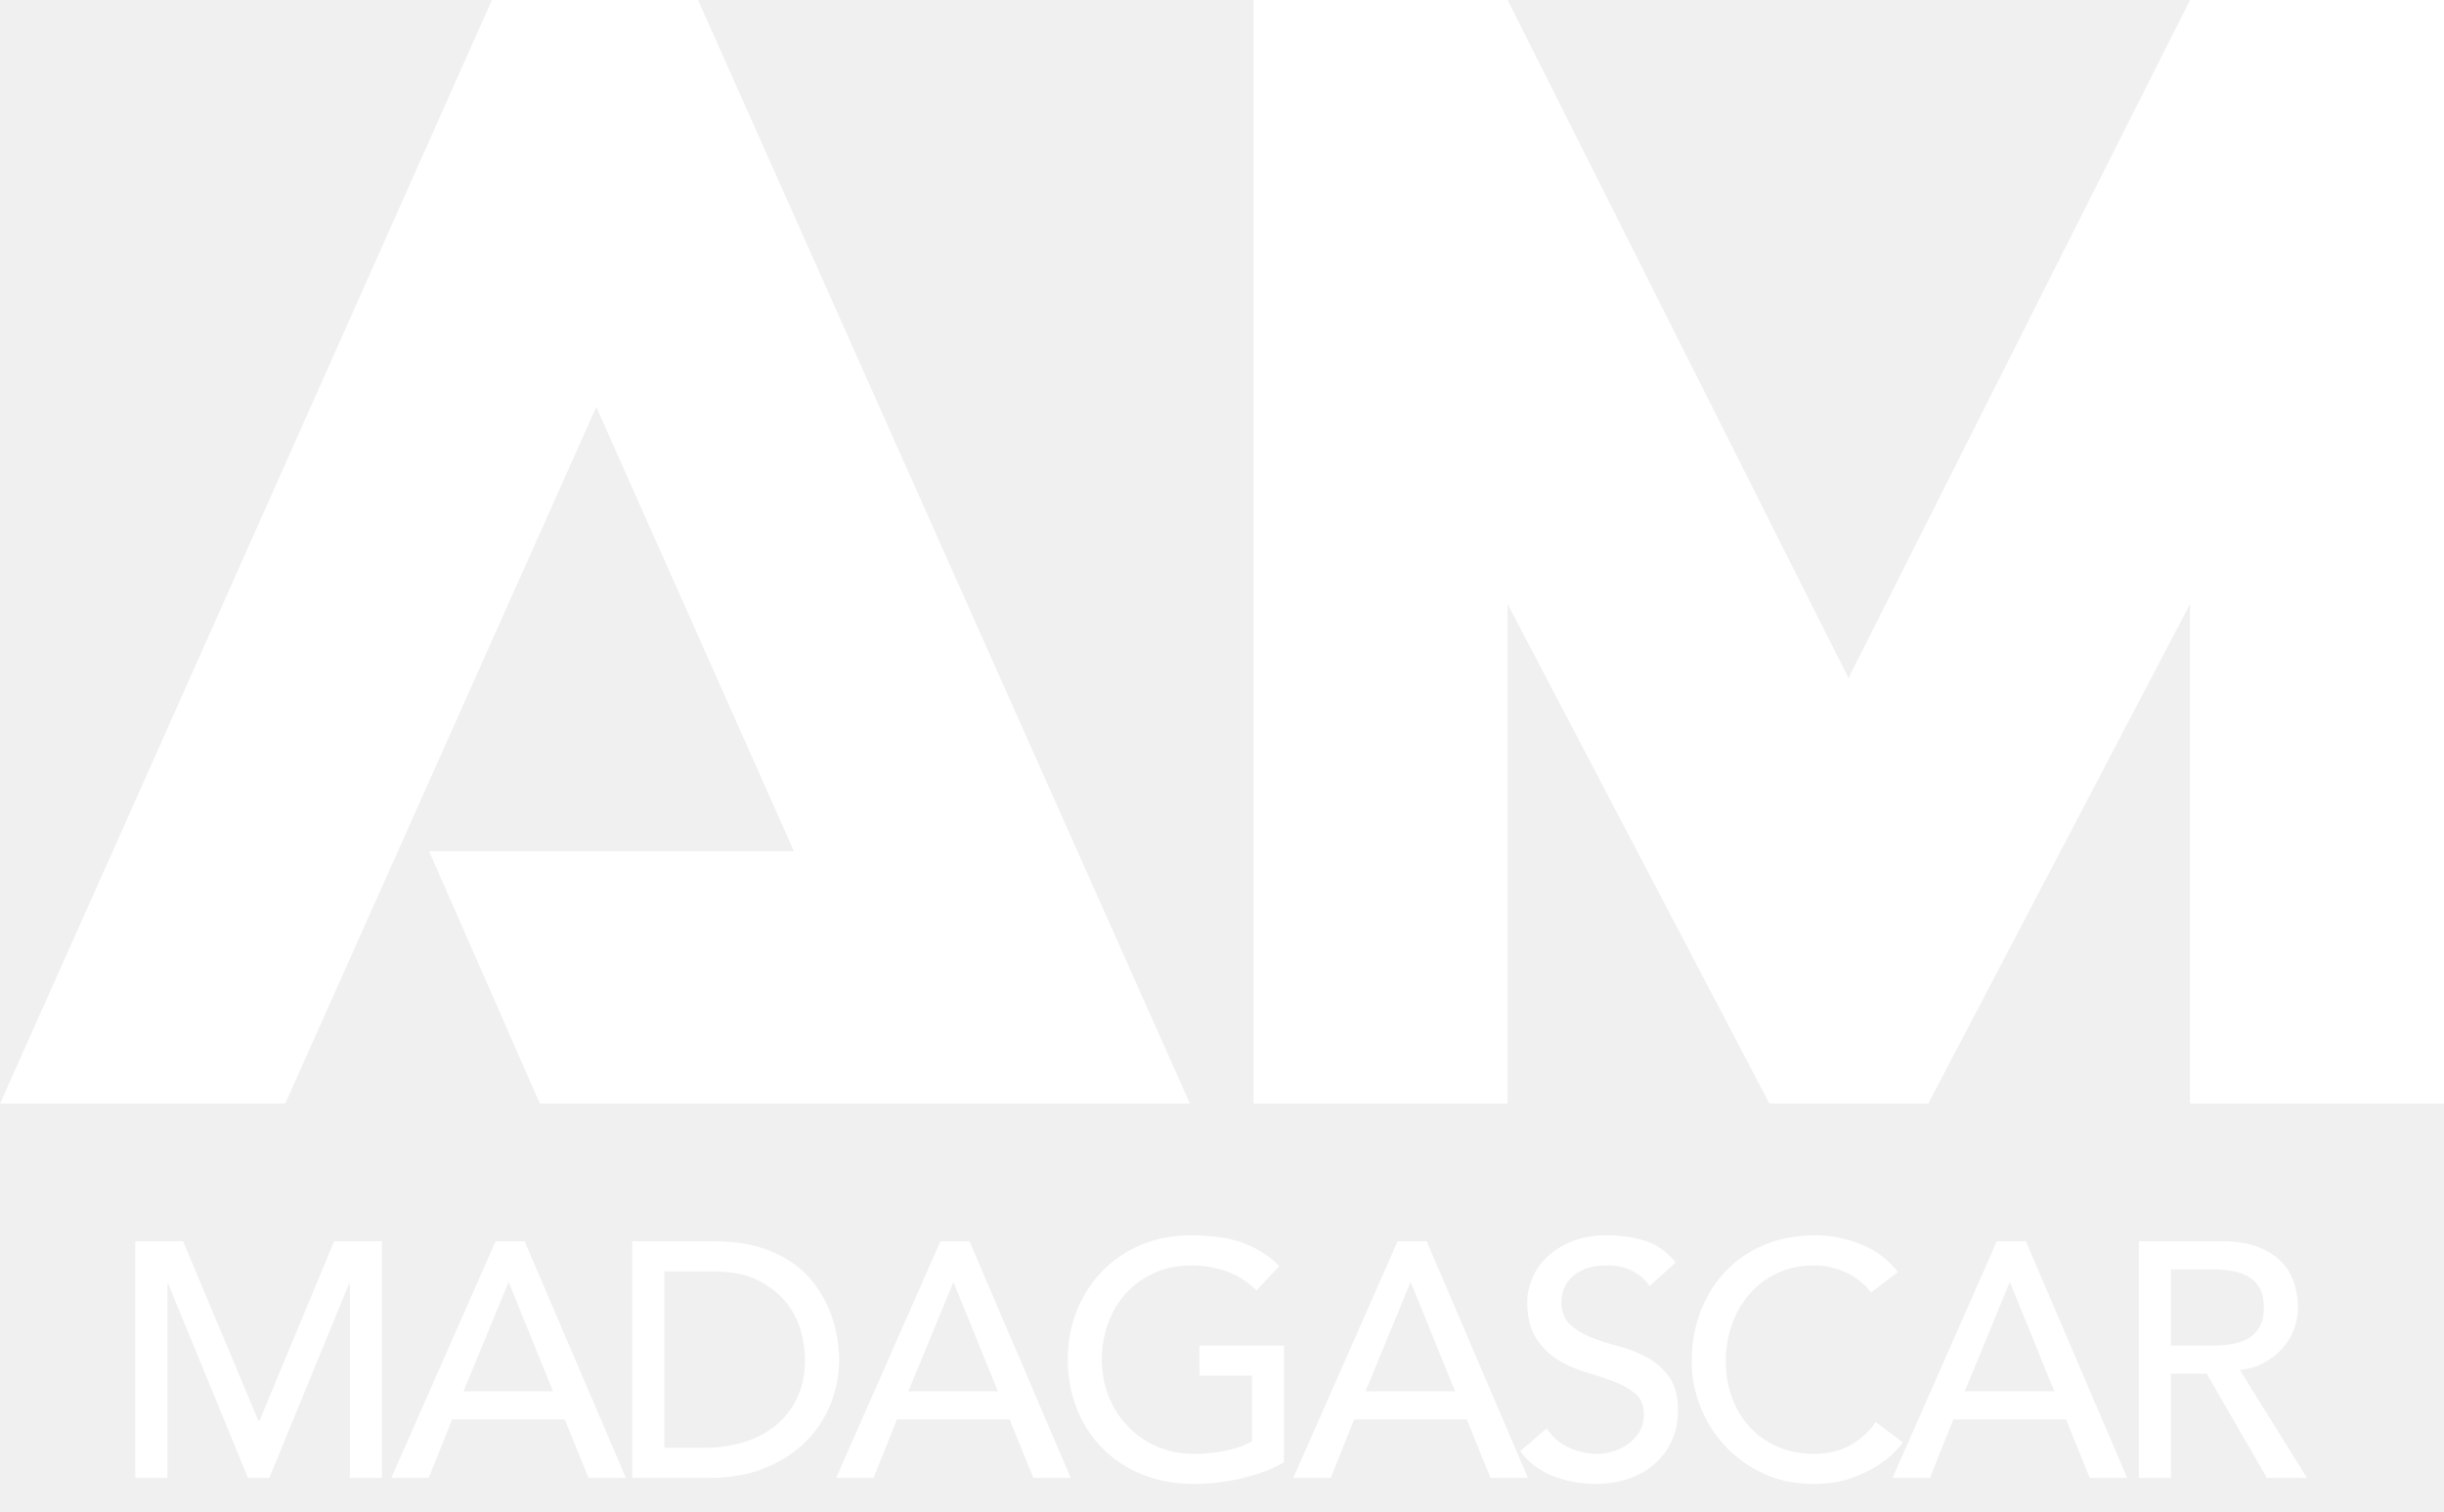
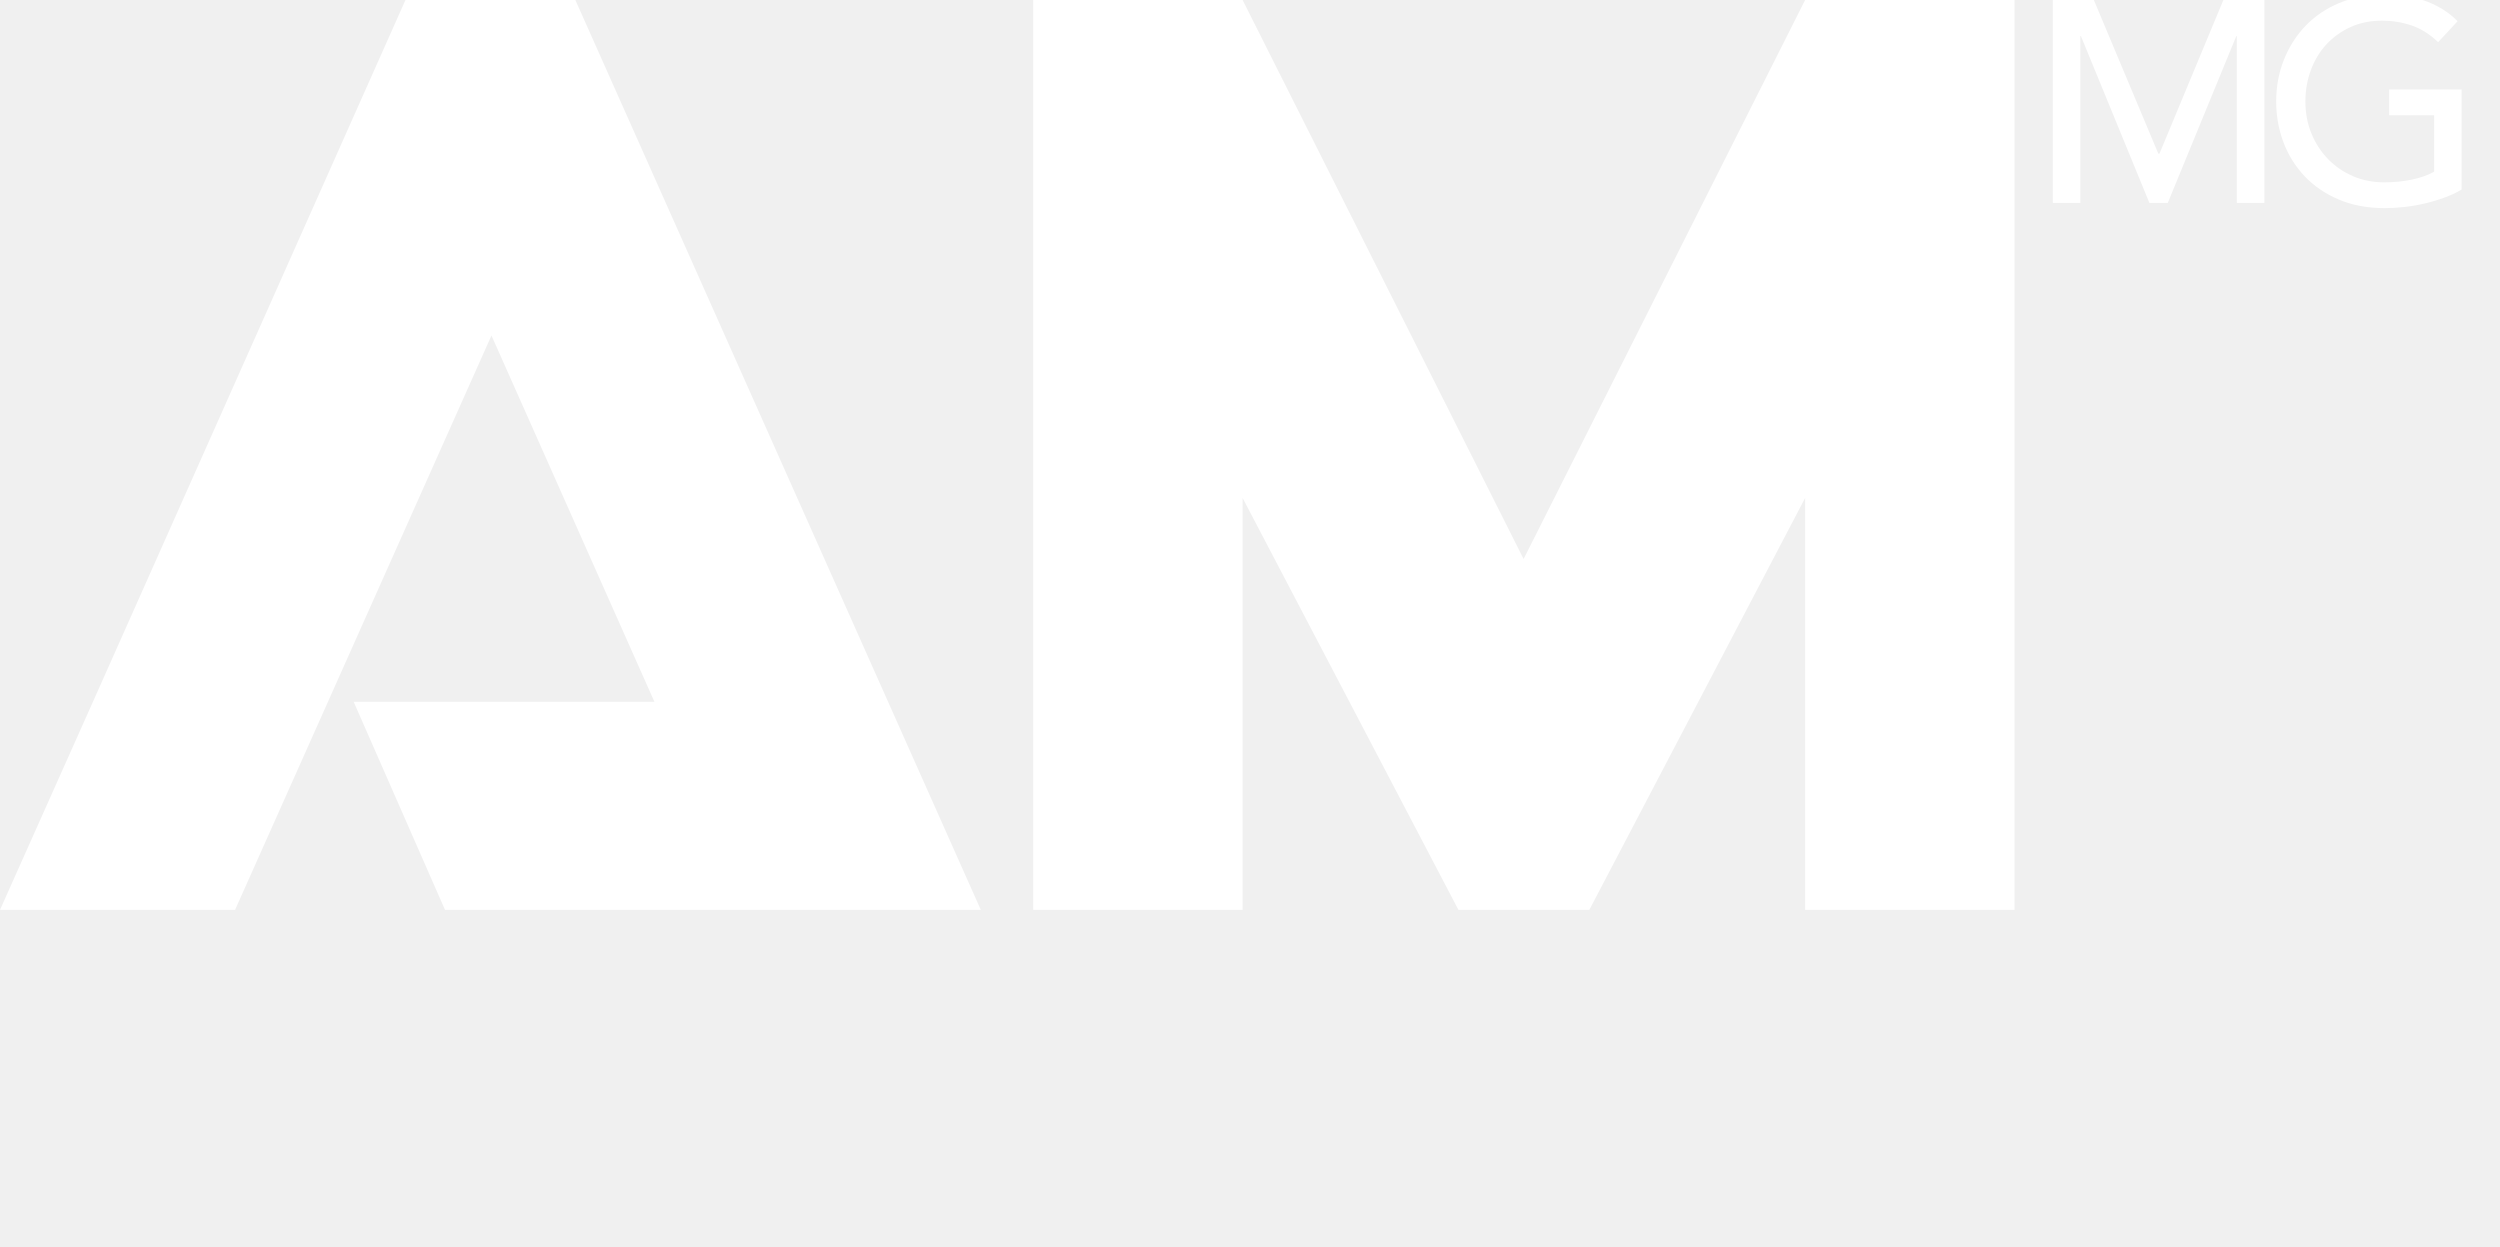
- <svg xmlns="http://www.w3.org/2000/svg" viewBox="0 0 71.11 44" fill="#fff">
-   <g transform="translate(0 0)">
-     <path d="M3.281 24.773L14.313 0H20.31L34.623 32.119H15.709L12.484 24.773H23.101L17.349 11.843L8.298 32.119H0" />
-     <path d="M71.114 32.119H63.721V17.578L56.103 32.119H51.483L43.864 17.578V32.119H36.472V0H43.864L53.783 19.733L63.721 0H71.114V32.119Z" />
-   </g>
-   <g transform="translate(-1.261 0) scale(0.187)">
-     <path d="M27.79 193.18H35.23L46.93 221.06H47.14L58.73 193.18H66.17V230H61.18V199.74H61.07L48.65 230H45.32L32.89 199.74H32.79V230H27.79Z M83.85 193.18H88.37L104.13 230H98.31L94.61 220.9H77.09L73.45 230H67.63ZM92.79 216.53 85.93 199.63H85.83L78.86 216.53Z M105.12 193.18H117.96Q121.86 193.18 124.8 194.07Q127.74 194.95 129.9 196.43Q132.05 197.92 133.48 199.84Q134.91 201.76 135.75 203.79Q136.58 205.82 136.94 207.85Q137.31 209.88 137.31 211.59Q137.31 215.13 136.01 218.43Q134.71 221.73 132.16 224.31Q129.61 226.88 125.84 228.44Q122.07 230 117.13 230H105.12ZM110.11 225.32H116.4Q119.57 225.32 122.41 224.46Q125.24 223.6 127.37 221.89Q129.51 220.17 130.75 217.6Q132 215.02 132 211.59Q132 209.82 131.43 207.46Q130.86 205.09 129.27 202.96Q127.69 200.83 124.88 199.35Q122.07 197.86 117.6 197.86H110.11Z M153.06 193.18H157.59L173.34 230H167.52L163.83 220.9H146.3L142.66 230H136.84ZM162.01 216.53 155.14 199.63H155.04L148.07 216.53Z M206.52 209.41V227.56Q205.17 228.39 203.45 229.01Q201.73 229.64 199.89 230.08Q198.04 230.52 196.14 230.73Q194.25 230.94 192.58 230.94Q187.9 230.94 184.24 229.38Q180.57 227.82 178.05 225.16Q175.53 222.51 174.2 219Q172.87 215.49 172.87 211.59Q172.87 207.48 174.3 203.95Q175.73 200.41 178.26 197.81Q180.78 195.21 184.31 193.73Q187.85 192.25 192.06 192.25Q197.16 192.25 200.38 193.52Q203.61 194.8 205.79 197.03L202.25 200.83Q199.97 198.64 197.42 197.79Q194.87 196.93 192.06 196.93Q188.89 196.93 186.34 198.1Q183.79 199.27 181.97 201.24Q180.15 203.22 179.17 205.9Q178.18 208.58 178.18 211.59Q178.18 214.71 179.27 217.39Q180.36 220.07 182.29 222.04Q184.21 224.02 186.81 225.14Q189.41 226.26 192.48 226.26Q195.13 226.26 197.5 225.76Q199.86 225.27 201.53 224.33V214.09H193.36V209.41Z M224.2 193.18H228.72L244.48 230H238.65L234.96 220.9H217.44L213.8 230H207.97ZM233.14 216.53 226.28 199.63H226.17L219.21 216.53Z M247.39 222.3Q248.74 224.33 250.85 225.29Q252.95 226.26 255.19 226.26Q256.44 226.26 257.74 225.87Q259.04 225.48 260.1 224.7Q261.17 223.92 261.85 222.77Q262.52 221.63 262.52 220.12Q262.52 217.99 261.17 216.87Q259.82 215.75 257.82 215Q255.81 214.24 253.45 213.54Q251.08 212.84 249.08 211.59Q247.08 210.34 245.73 208.24Q244.37 206.13 244.37 202.54Q244.37 200.93 245.08 199.11Q245.78 197.29 247.29 195.78Q248.79 194.28 251.16 193.26Q253.53 192.25 256.85 192.25Q259.87 192.25 262.63 193.08Q265.38 193.91 267.46 196.46L263.41 200.15Q262.47 198.7 260.75 197.81Q259.04 196.93 256.85 196.93Q254.77 196.93 253.4 197.47Q252.02 198.02 251.19 198.88Q250.35 199.74 250.02 200.72Q249.68 201.71 249.68 202.54Q249.68 204.88 251.03 206.13Q252.38 207.38 254.38 208.16Q256.39 208.94 258.75 209.56Q261.12 210.19 263.12 211.31Q265.12 212.42 266.47 214.32Q267.83 216.22 267.83 219.55Q267.83 222.2 266.81 224.33Q265.8 226.46 264.08 227.92Q262.37 229.38 260.03 230.16Q257.69 230.94 255.03 230.94Q251.5 230.94 248.33 229.69Q245.15 228.44 243.28 225.84Z M297.88 201.14Q296.32 199.11 293.93 198.02Q291.54 196.93 288.99 196.93Q285.87 196.93 283.35 198.1Q280.83 199.27 279.03 201.3Q277.24 203.32 276.25 206.05Q275.26 208.78 275.26 211.9Q275.26 214.82 276.2 217.42Q277.13 220.02 278.9 221.99Q280.67 223.97 283.22 225.11Q285.77 226.26 288.99 226.26Q292.16 226.26 294.55 224.96Q296.95 223.66 298.61 221.32L302.82 224.49Q302.41 225.06 301.37 226.13Q300.33 227.19 298.61 228.26Q296.89 229.32 294.48 230.13Q292.06 230.94 288.89 230.94Q284.52 230.94 281.01 229.27Q277.5 227.61 275.03 224.9Q272.56 222.2 271.26 218.79Q269.96 215.39 269.96 211.9Q269.96 207.64 271.36 204.03Q272.77 200.41 275.29 197.79Q277.81 195.16 281.35 193.7Q284.88 192.25 289.15 192.25Q292.79 192.25 296.3 193.65Q299.81 195.06 302.04 197.97Z M317.43 193.18H321.96L337.71 230H331.89L328.2 220.9H310.67L307.03 230H301.21ZM326.38 216.53 319.51 199.63H319.41L312.44 216.53Z M339.53 193.18H352.48Q356.02 193.18 358.31 194.15Q360.59 195.11 361.92 196.59Q363.25 198.07 363.77 199.92Q364.29 201.76 364.29 203.48Q364.29 205.25 363.66 206.89Q363.04 208.52 361.87 209.85Q360.7 211.18 359.01 212.09Q357.32 213 355.24 213.2L365.69 230H359.45L350.09 213.78H344.53V230H339.53ZM344.53 209.41H351.08Q352.53 209.41 353.96 209.17Q355.39 208.94 356.51 208.32Q357.63 207.69 358.31 206.52Q358.98 205.35 358.98 203.48Q358.98 201.61 358.31 200.44Q357.63 199.27 356.51 198.64Q355.39 198.02 353.96 197.79Q352.53 197.55 351.08 197.55H344.53Z" />
-   </g>
+ <svg xmlns="http://www.w3.org/2000/svg" viewBox="0 0 88.25 44" fill="#fff">
+   <path d="M3.281 24.773L14.313 0H20.31L34.623 32.119H15.709L12.484 24.773H23.101L17.349 11.843L8.298 32.119H0" />
+   <path d="M71.114 32.119H63.721V17.578L56.103 32.119H51.483L43.864 17.578V32.119H36.472V0H43.864L53.783 19.733L63.721 0H71.114V32.119Z" />
+   <path transform="translate(22.1777 -37.589) scale(0.19458)" d="M258.44 193.18H265.88L277.58 221.06H277.78L289.38 193.18H296.82V230H291.82V199.74H291.72L279.29 230H275.96L263.54 199.74H263.43V230H258.44Z" />
+   <path transform="translate(48.3857 -37.589) scale(0.19458)" d="M197.91 209.41V227.56Q196.56 228.39 194.84 229.01Q193.13 229.64 191.28 230.08Q189.44 230.52 187.54 230.73Q185.64 230.94 183.98 230.94Q179.3 230.94 175.63 229.38Q171.96 227.82 169.44 225.16Q166.92 222.51 165.59 219Q164.27 215.49 164.27 211.59Q164.27 207.48 165.7 203.95Q167.13 200.41 169.65 197.81Q172.17 195.21 175.71 193.73Q179.24 192.25 183.46 192.25Q188.55 192.25 191.78 193.52Q195 194.8 197.18 197.03L193.65 200.83Q191.36 198.64 188.81 197.79Q186.26 196.93 183.46 196.93Q180.28 196.93 177.74 198.1Q175.19 199.27 173.37 201.24Q171.55 203.22 170.56 205.9Q169.57 208.58 169.57 211.59Q169.57 214.71 170.66 217.39Q171.76 220.07 173.68 222.04Q175.6 224.02 178.2 225.14Q180.8 226.26 183.87 226.26Q186.52 226.26 188.89 225.76Q191.26 225.27 192.92 224.33V214.09H184.76V209.41Z " />
</svg>
